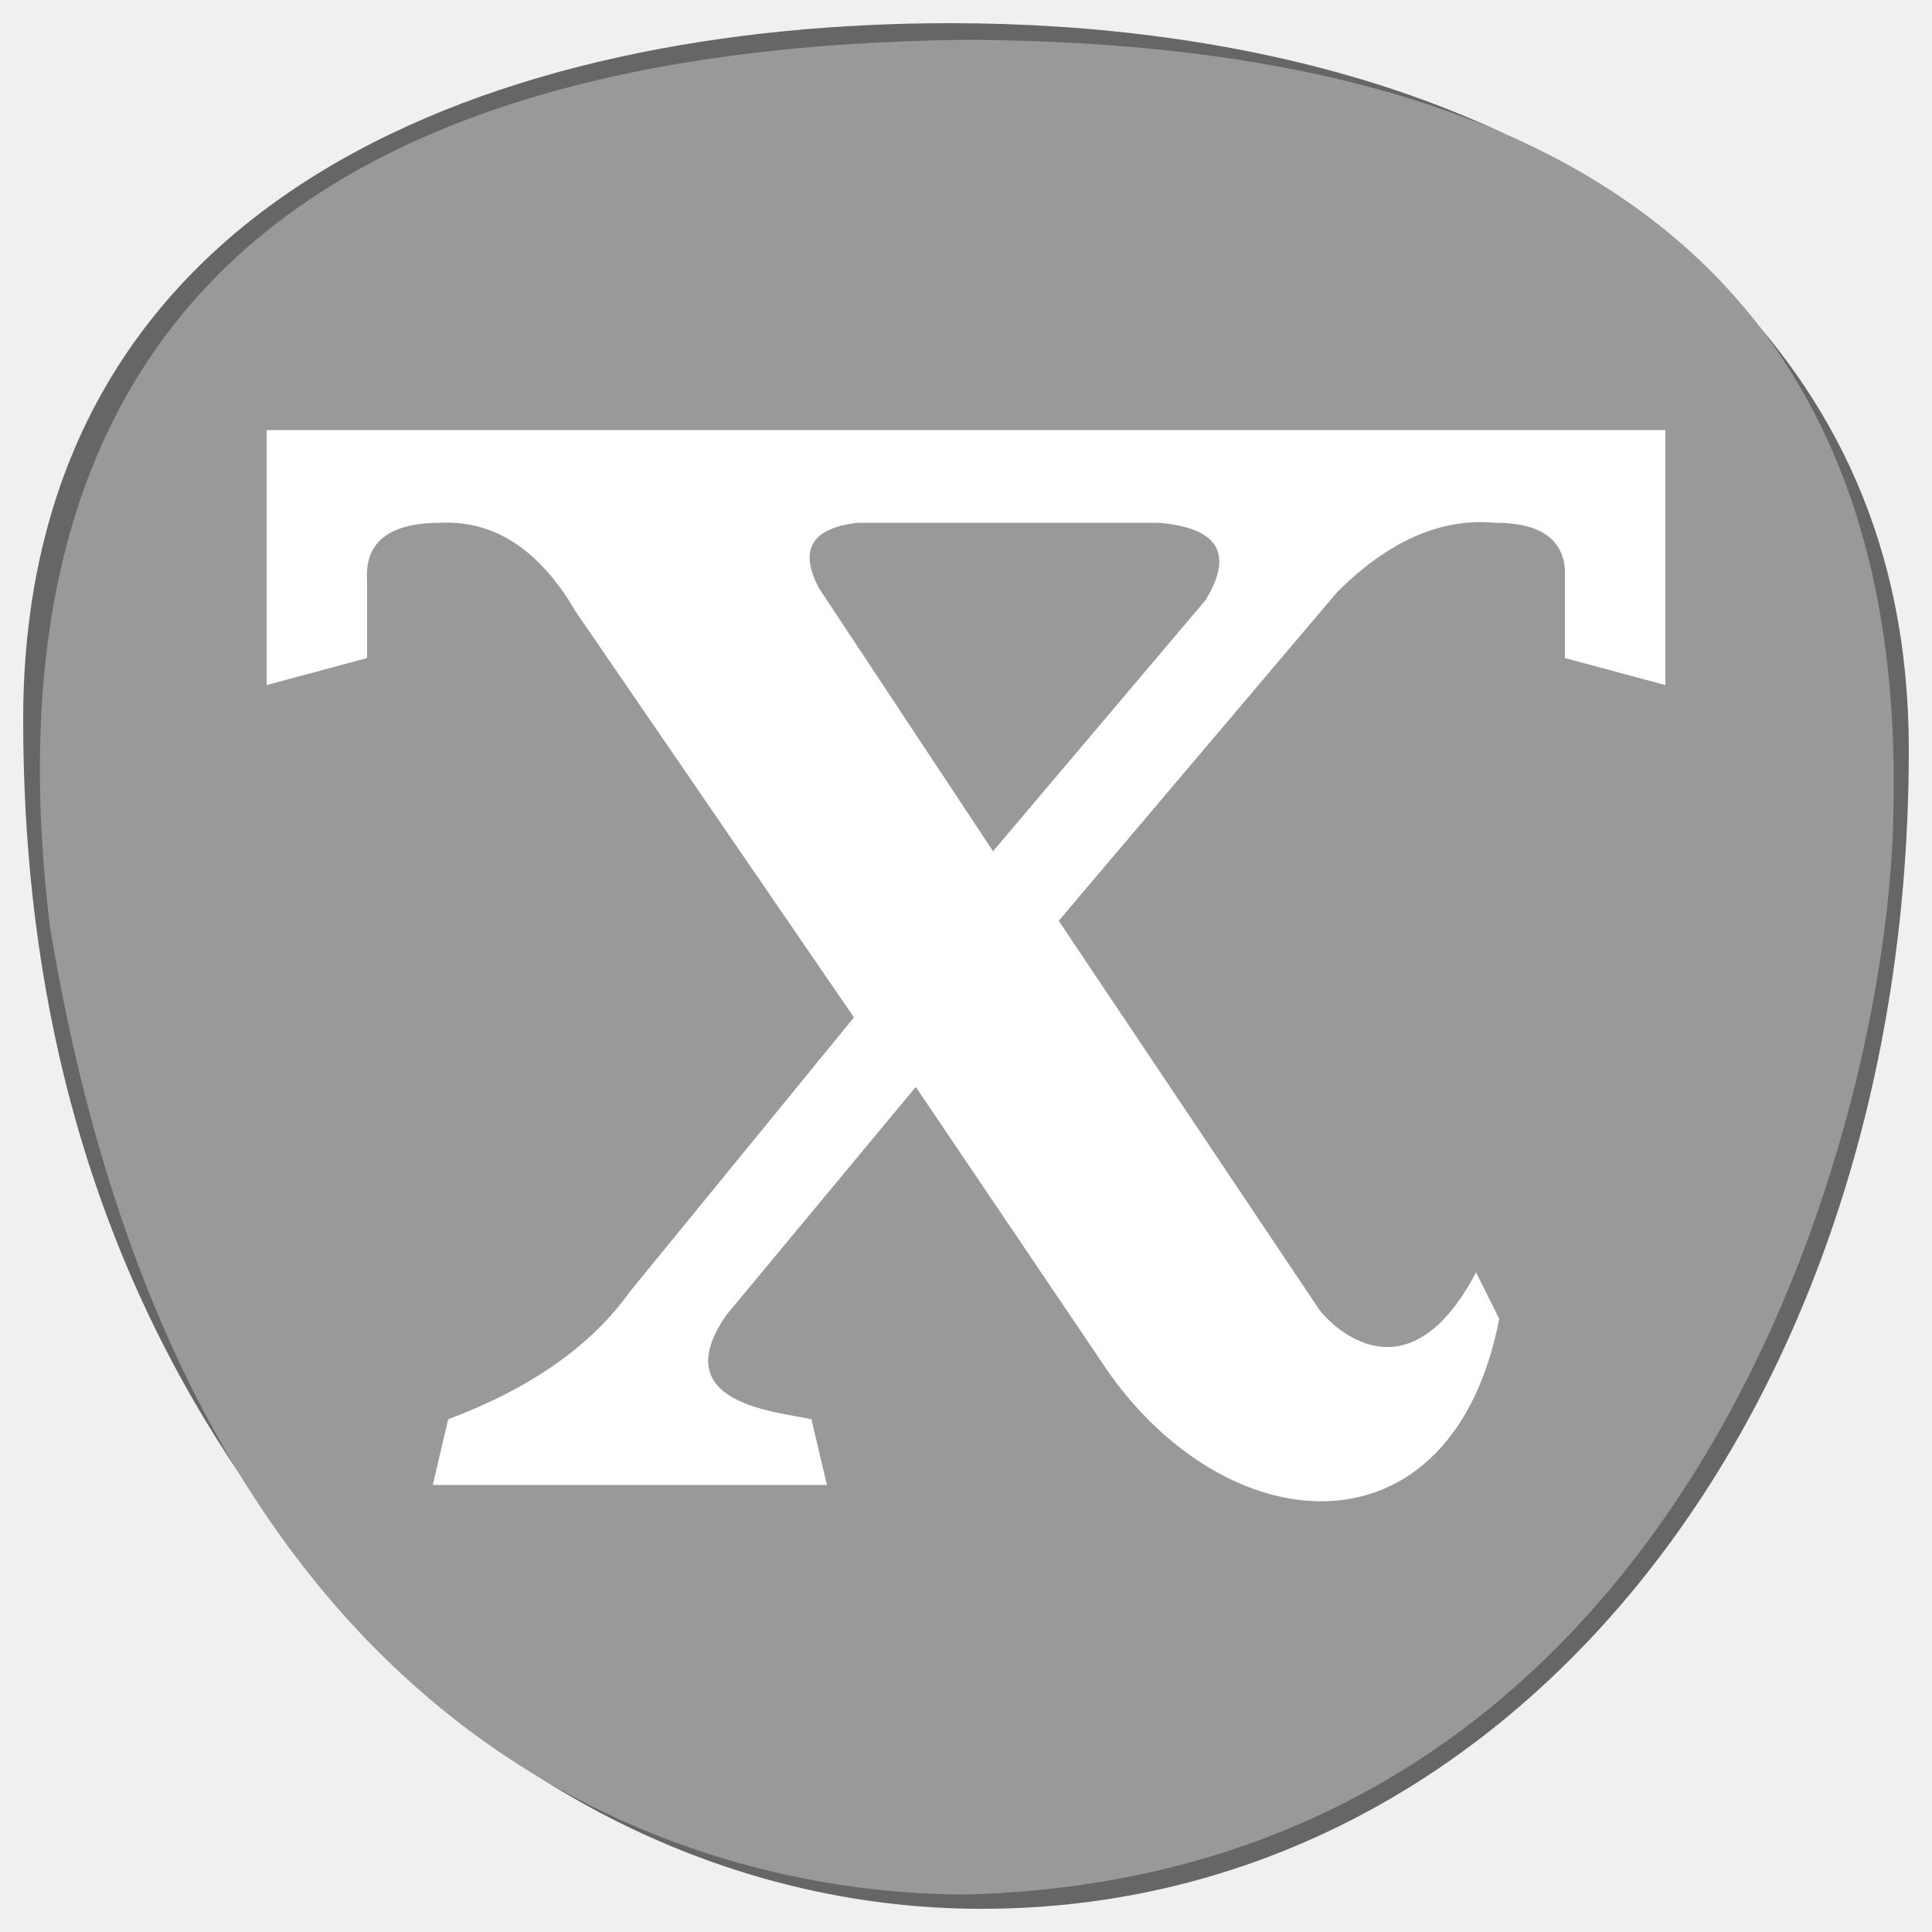
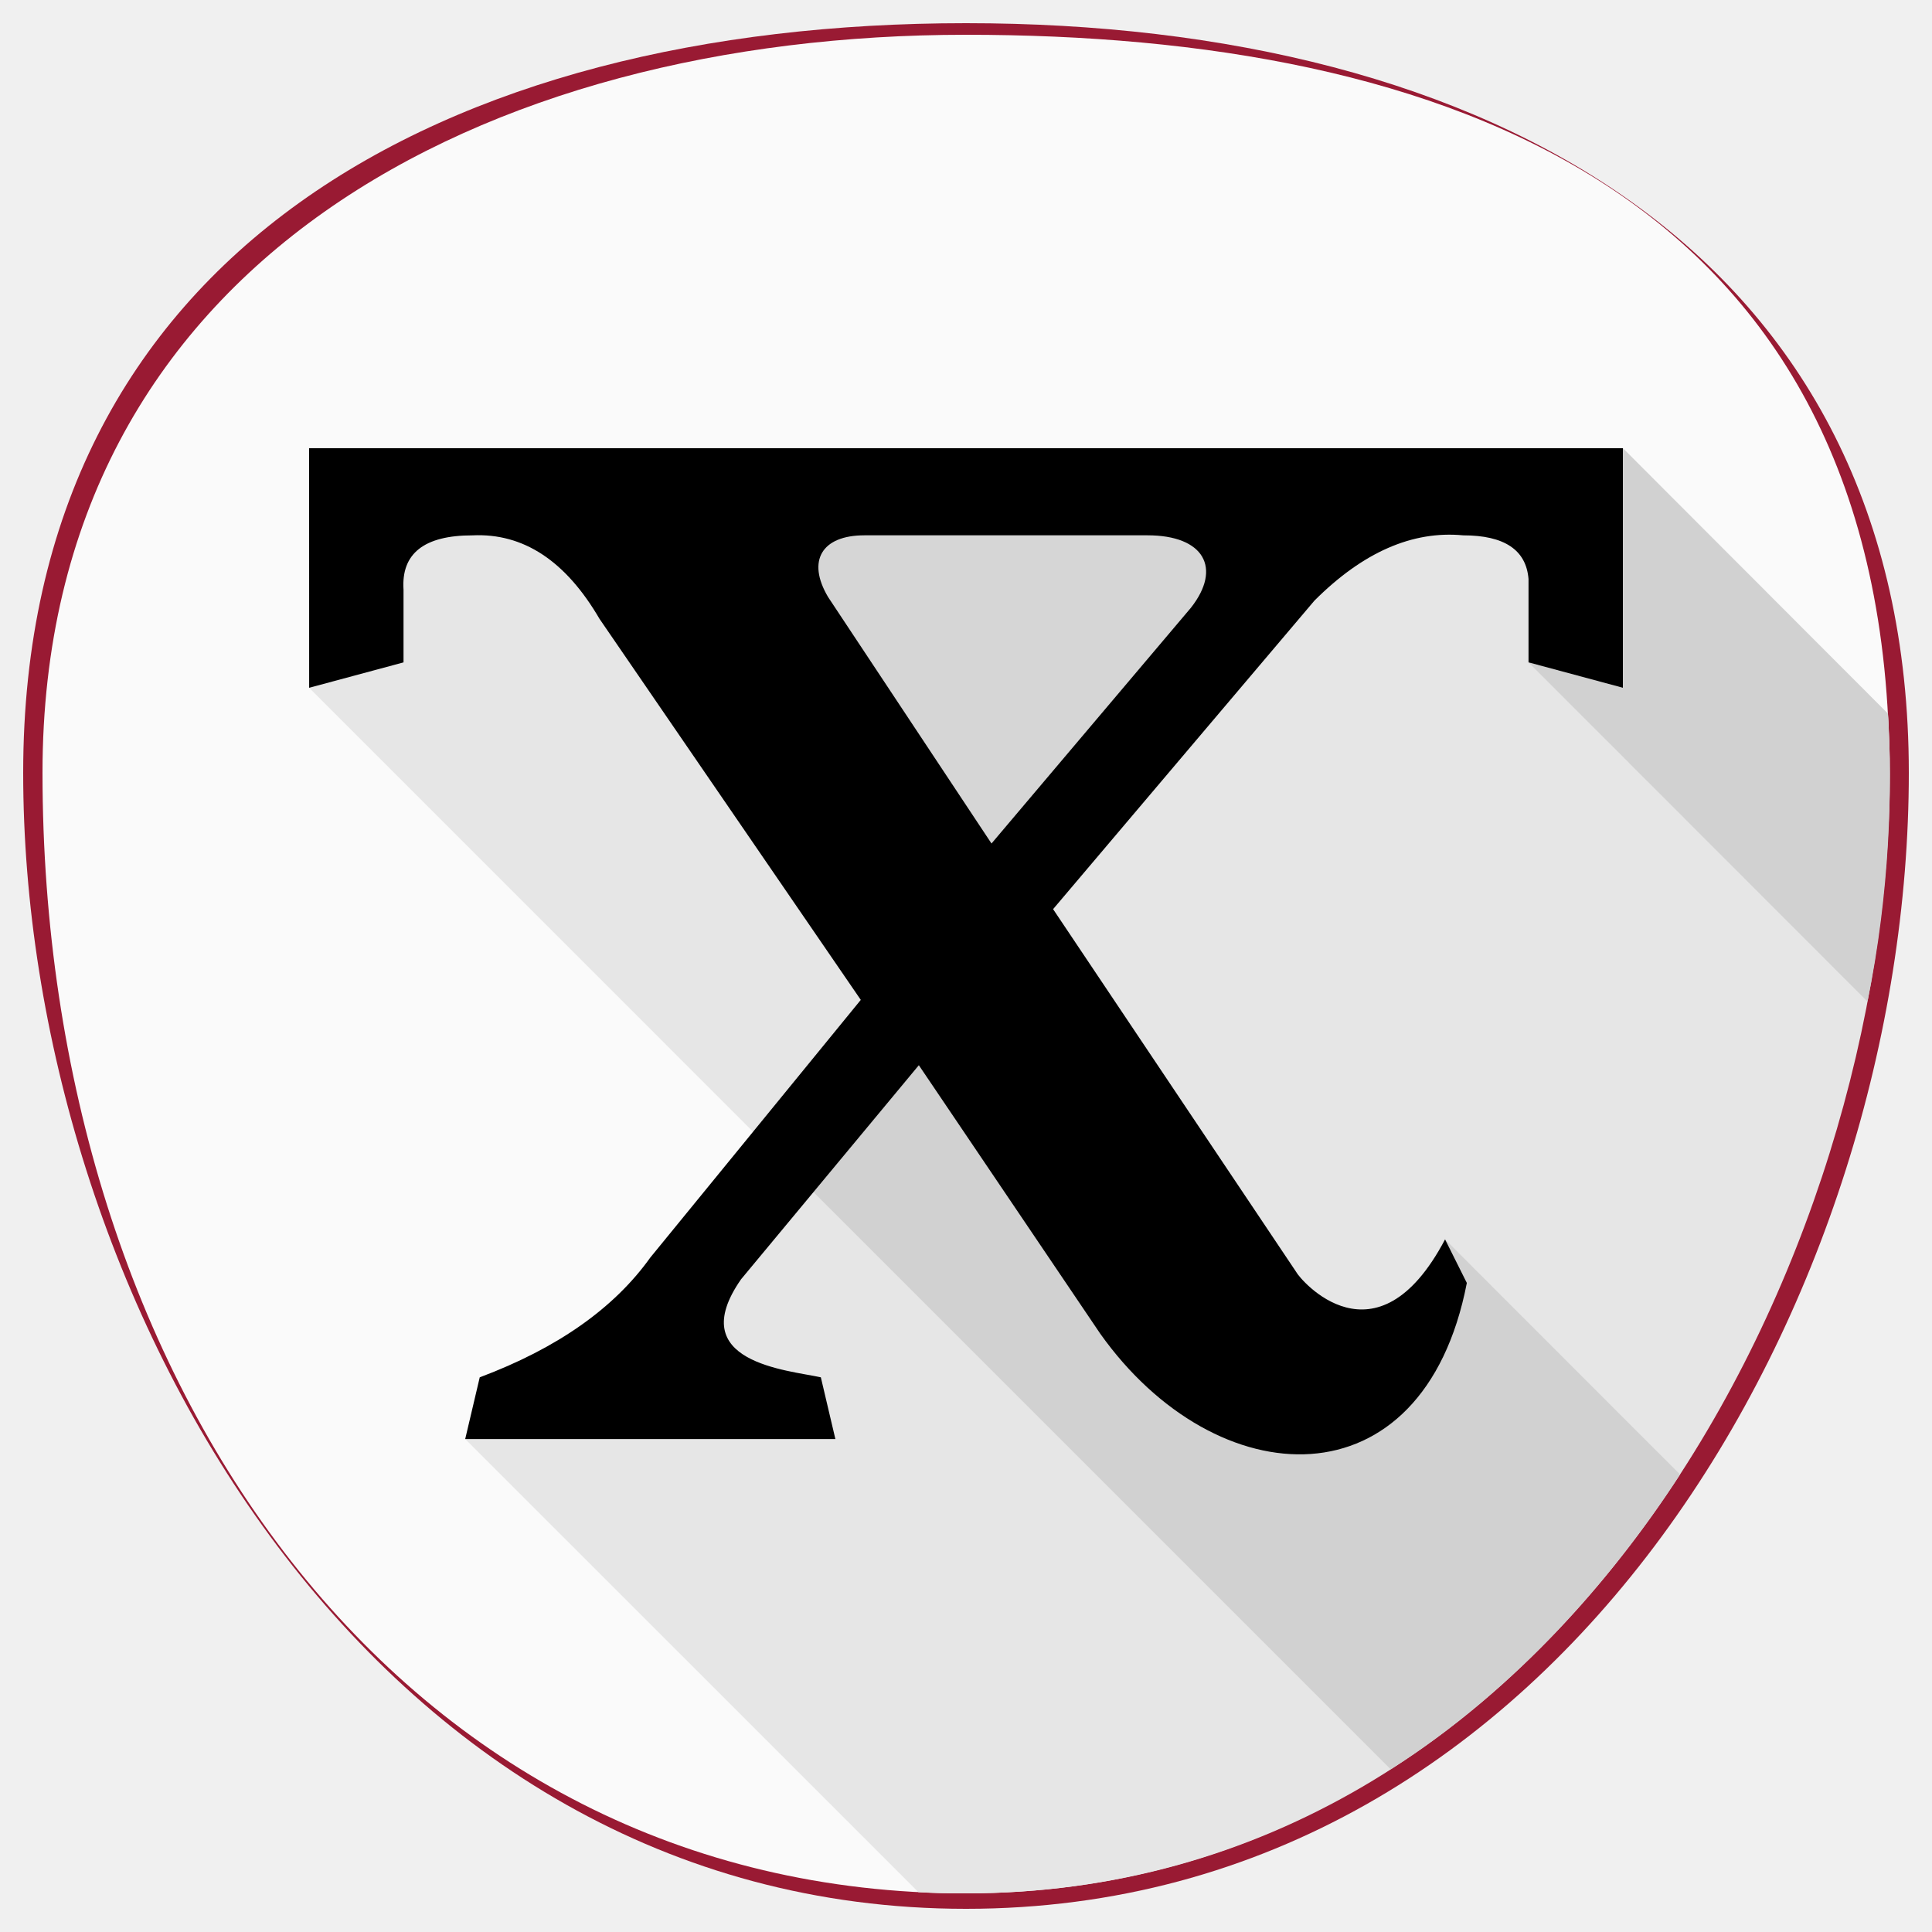
<svg xmlns="http://www.w3.org/2000/svg" version="1.1" viewBox="0 0 500 500">
-   <style>@media (prefers-color-scheme:dark){#p1{fill:#eee}#p2,#p4{fill:#f9f9f9}#p3{fill:#666}}</style>
-   <path id="p1" d="m246 6c-114.4 0-240 42.3-240 180.3 0 99.4 32.6 177.4 91.5 239 39 41 95 68.7 156.5 68.7 138 0 240-130 240-300 0-53.7-20-91.6-49-120.7-47.7-48.5-125-67.3-199-67.3z" fill="#666" />
-   <path id="p2" d="m250 10.3q245 1 240 200c-1 77-50 275-240 280-45 0-198-15-237-250q-28-227 237-230" fill="#999" />
-   <path id="p3" d="m69 111.3h362v66l-26-7v-23q-1-12-18-12-21-2-41 18l-72 85 67 100c1 2 22 27 41-9l6 12c-12 62-69 59-101 14l-50-74-49 59c-16 23 13 25 22 27l4 17h-102l4-17q32-12 47-33l58-71-72-105q-14-24-35-23-20 0-19 15v20l-26 7z" fill="#fff" />
-   <path id="p4" d="m222 135.3h78q23 2 12 20l-55 65-45-68q-8-15 10-17" fill="#999" />
+   <path d="m494 200c0 134.76-89 294-244 294s-244-159.24-244-294 109.24-194 244-194 244 59.24 244 194z" fill="#991a33" />
+   <path d="m11 200c0 157.65 92.118 290 239 290 154.34 0 239-165 239-290 0-151.28-116.57-191-239-191-124.21 0-239 58.55-239 191z" fill="#fafafa" />
+   <path d="m100 130-20 47.99 126 126.01-85.613 68.41 117.31 117.29c5.654 0.31 6.534 0.3 12.3 0.3 154.68 0 239.1-164.04 239.1-289.98v-0.04c0.05-4.706-0.253-10.58-0.5-15.28l-68.6-68.7z" fill="#e6e6e6" />
+   <path d="m420 116-24.42 55.414 87.72 87.786c5.81-28.235 6.504-55.273 5.3-74.5zm-214 188 153.9 153.9c33.12-20.91 58.75-51.294 74.9-76.3l-60.82-60.85-13.98 33.25-125-85z" fill="#d1d1d1" />
+   <path d="m80 116h340v61.99l-24.42-6.575v-21.6q-0.94-11.27-16.905-11.27-19.724-1.88-38.51 16.907l-67.625 79.834 62.93 93.92c.94 1.88 20.664 25.36 38.51-8.45l5.635 11.27c-11.27 58.23-64.806 55.414-94.86 13.15l-46.96-69.5-46.02 55.414c-15.03 21.6 12.21 23.48 20.66 25.36l3.76 15.97h-95.8l3.76-15.97q30.055-11.27 44.14-30.994l54.475-66.686-67.624-98.62q-13.15-22.54-32.87-21.6-18.784 0-17.845 14.09v18.784l-24.42 6.575z" />
+   <path d="m297 138.54c14.544 0 19.326 8.45 11.2 18.76l-51.6 61-42.3-63.8c-5.56-9.39-1.61-15.96 9.4-15.96" fill="#d6d6d6" />
</svg>
